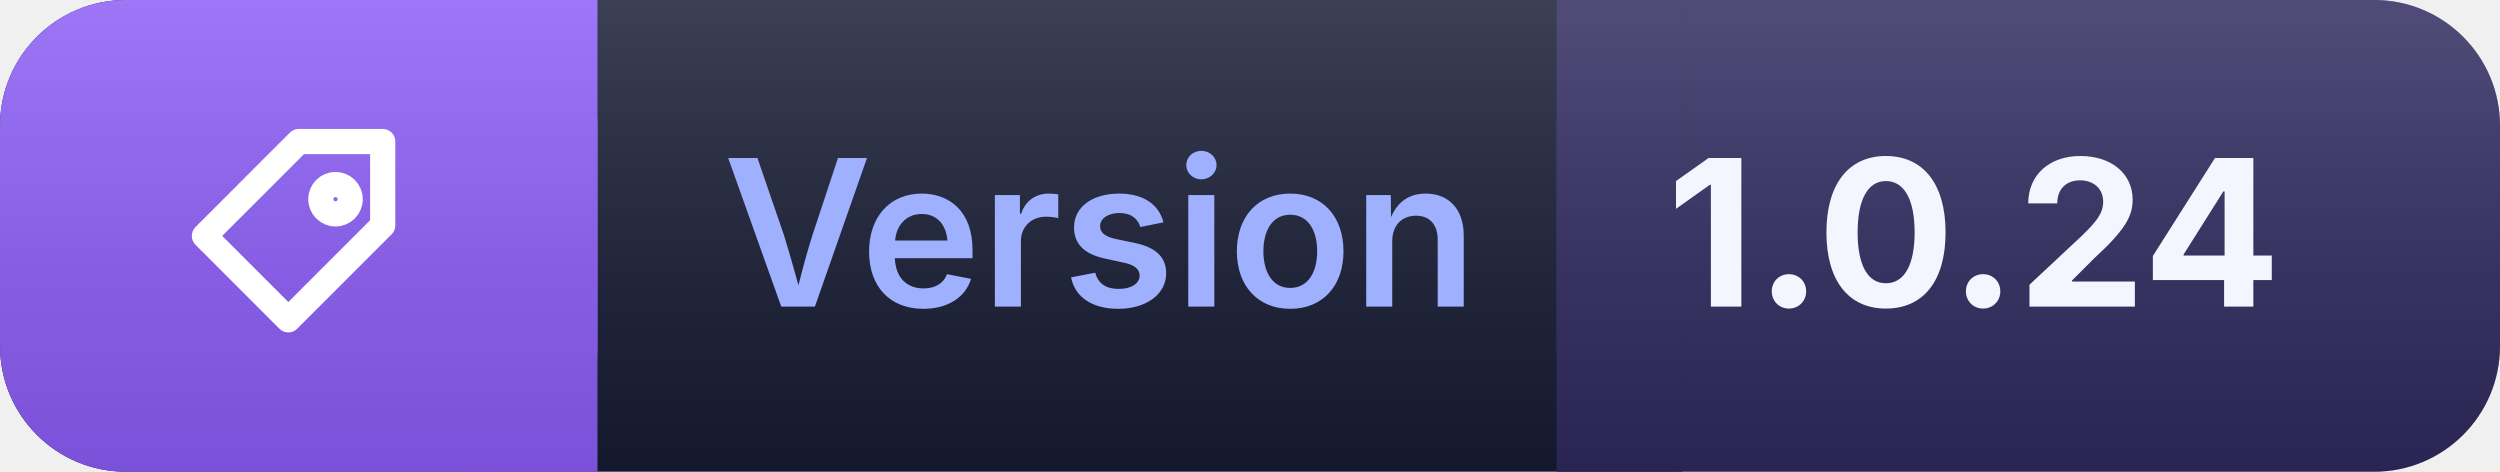
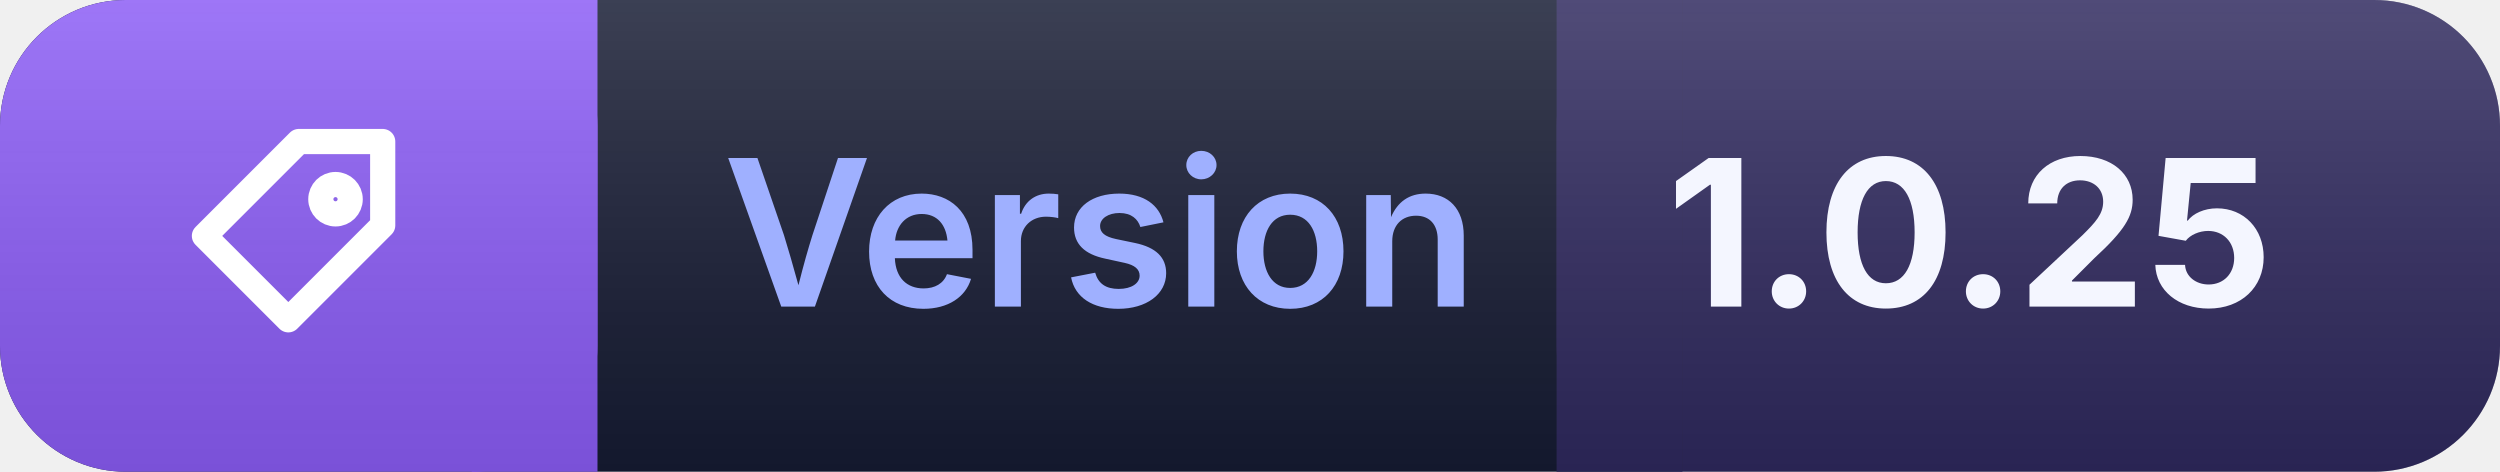
- <svg xmlns="http://www.w3.org/2000/svg" width="159" height="30" viewBox="0 0 159 30" role="img" aria-label="Version: 1.0.24">
+ <svg xmlns="http://www.w3.org/2000/svg" width="159" height="30" viewBox="0 0 159 30" role="img" aria-label="Version: 1.0.25">
  <defs>
    <linearGradient id="s" x2="0" y2="1">
      <stop offset="0" stop-color="#fff" stop-opacity=".16" />
      <stop offset="1" stop-opacity=".12" />
    </linearGradient>
  </defs>
  <rect width="159" height="30" rx="8" fill="#161b33" />
  <rect x="99" width="60" height="30" rx="8" fill="#8b5cf6" fill-opacity=".22" />
  <rect x="99" width="8" height="30" fill="#161b33" />
  <rect x="99" width="8" height="30" fill="#8b5cf6" fill-opacity=".22" />
  <rect width="38" height="30" rx="8" fill="#8b5cf6" />
  <rect x="30" width="8" height="30" fill="#8b5cf6" />
  <rect width="159" height="30" rx="8" fill="url(#s)" />
  <g transform="translate(11.0,7) scale(.667)" fill="none" stroke="#ffffff" stroke-width="2.4" stroke-linecap="round" stroke-linejoin="round">
    <path d="M3 12l9-9h8v8l-9 9z" />
    <circle cx="15.5" cy="8.5" r="1.4" />
  </g>
  <text x="46" y="19.5" font-family="Inter,Segoe UI,Helvetica,Arial,sans-serif" font-size="13" font-weight="600" fill="#9fb0ff">Version</text>
-   <text x="106" y="19.5" font-family="Inter,Segoe UI,Helvetica,Arial,sans-serif" font-size="13" font-weight="700" fill="#f4f6ff">1.0.24</text>
+   <text x="106" y="19.5" font-family="Inter,Segoe UI,Helvetica,Arial,sans-serif" font-size="13" font-weight="700" fill="#f4f6ff">1.0.25</text>
</svg>
